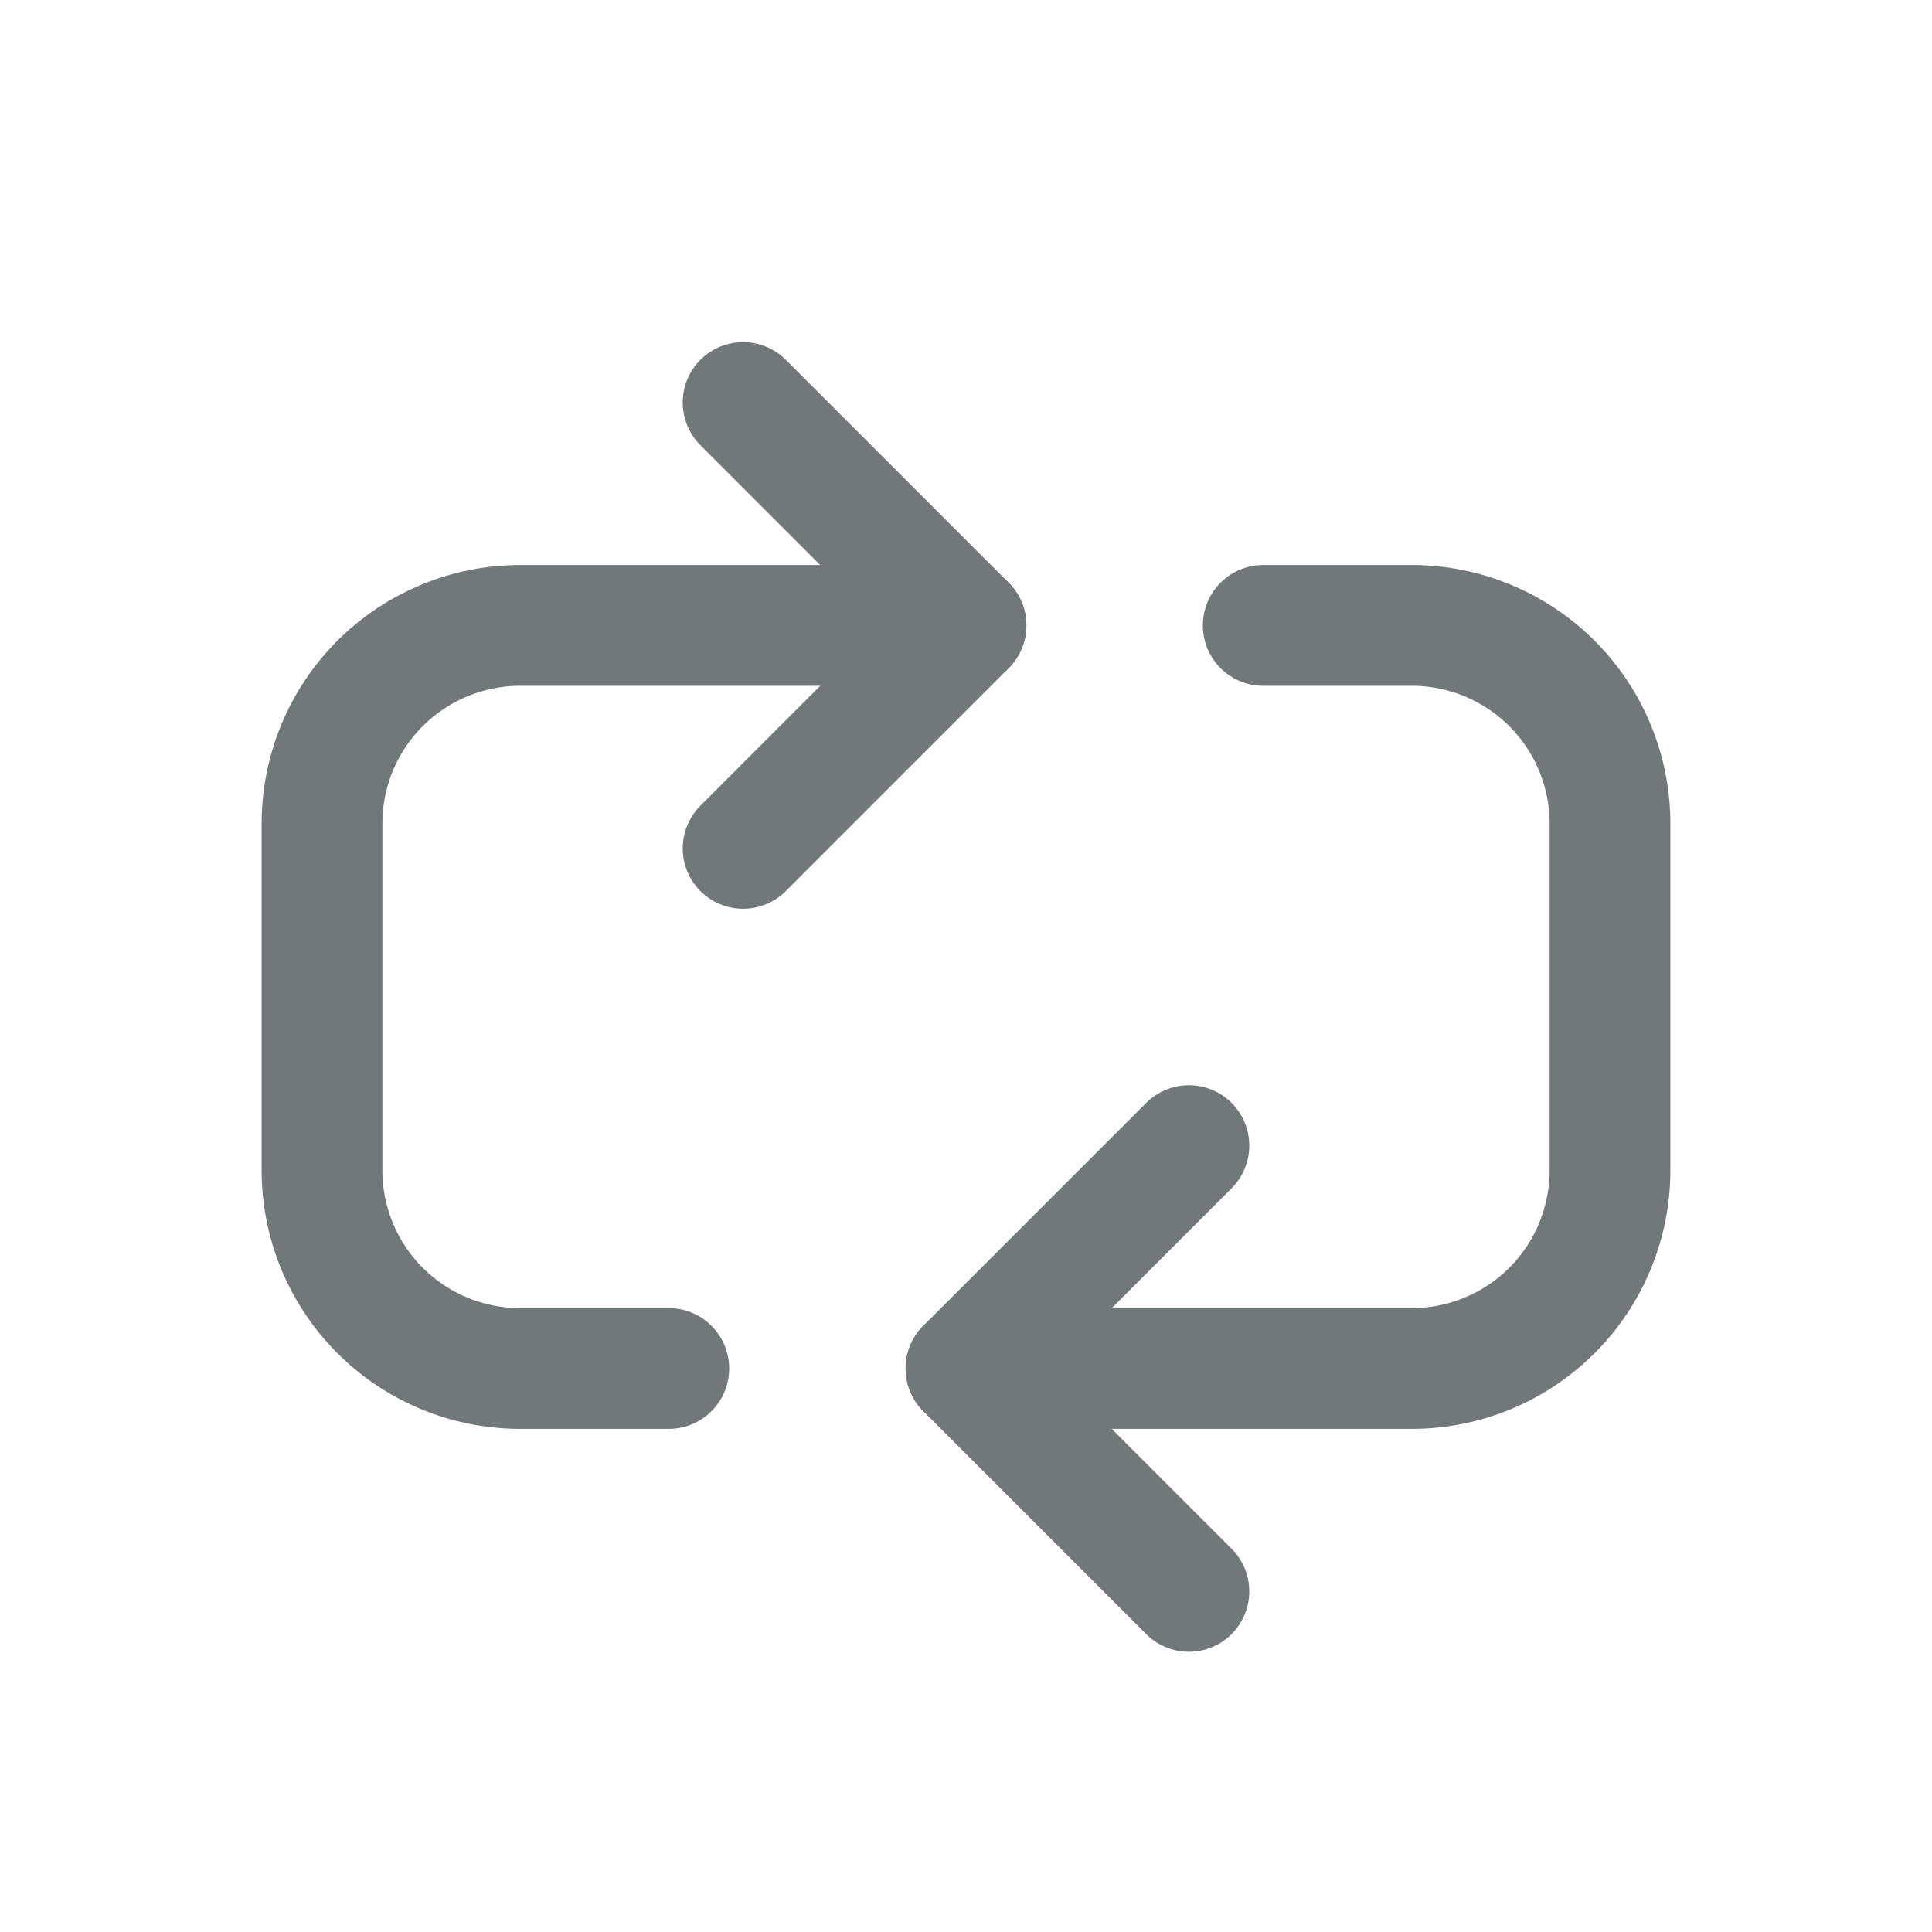
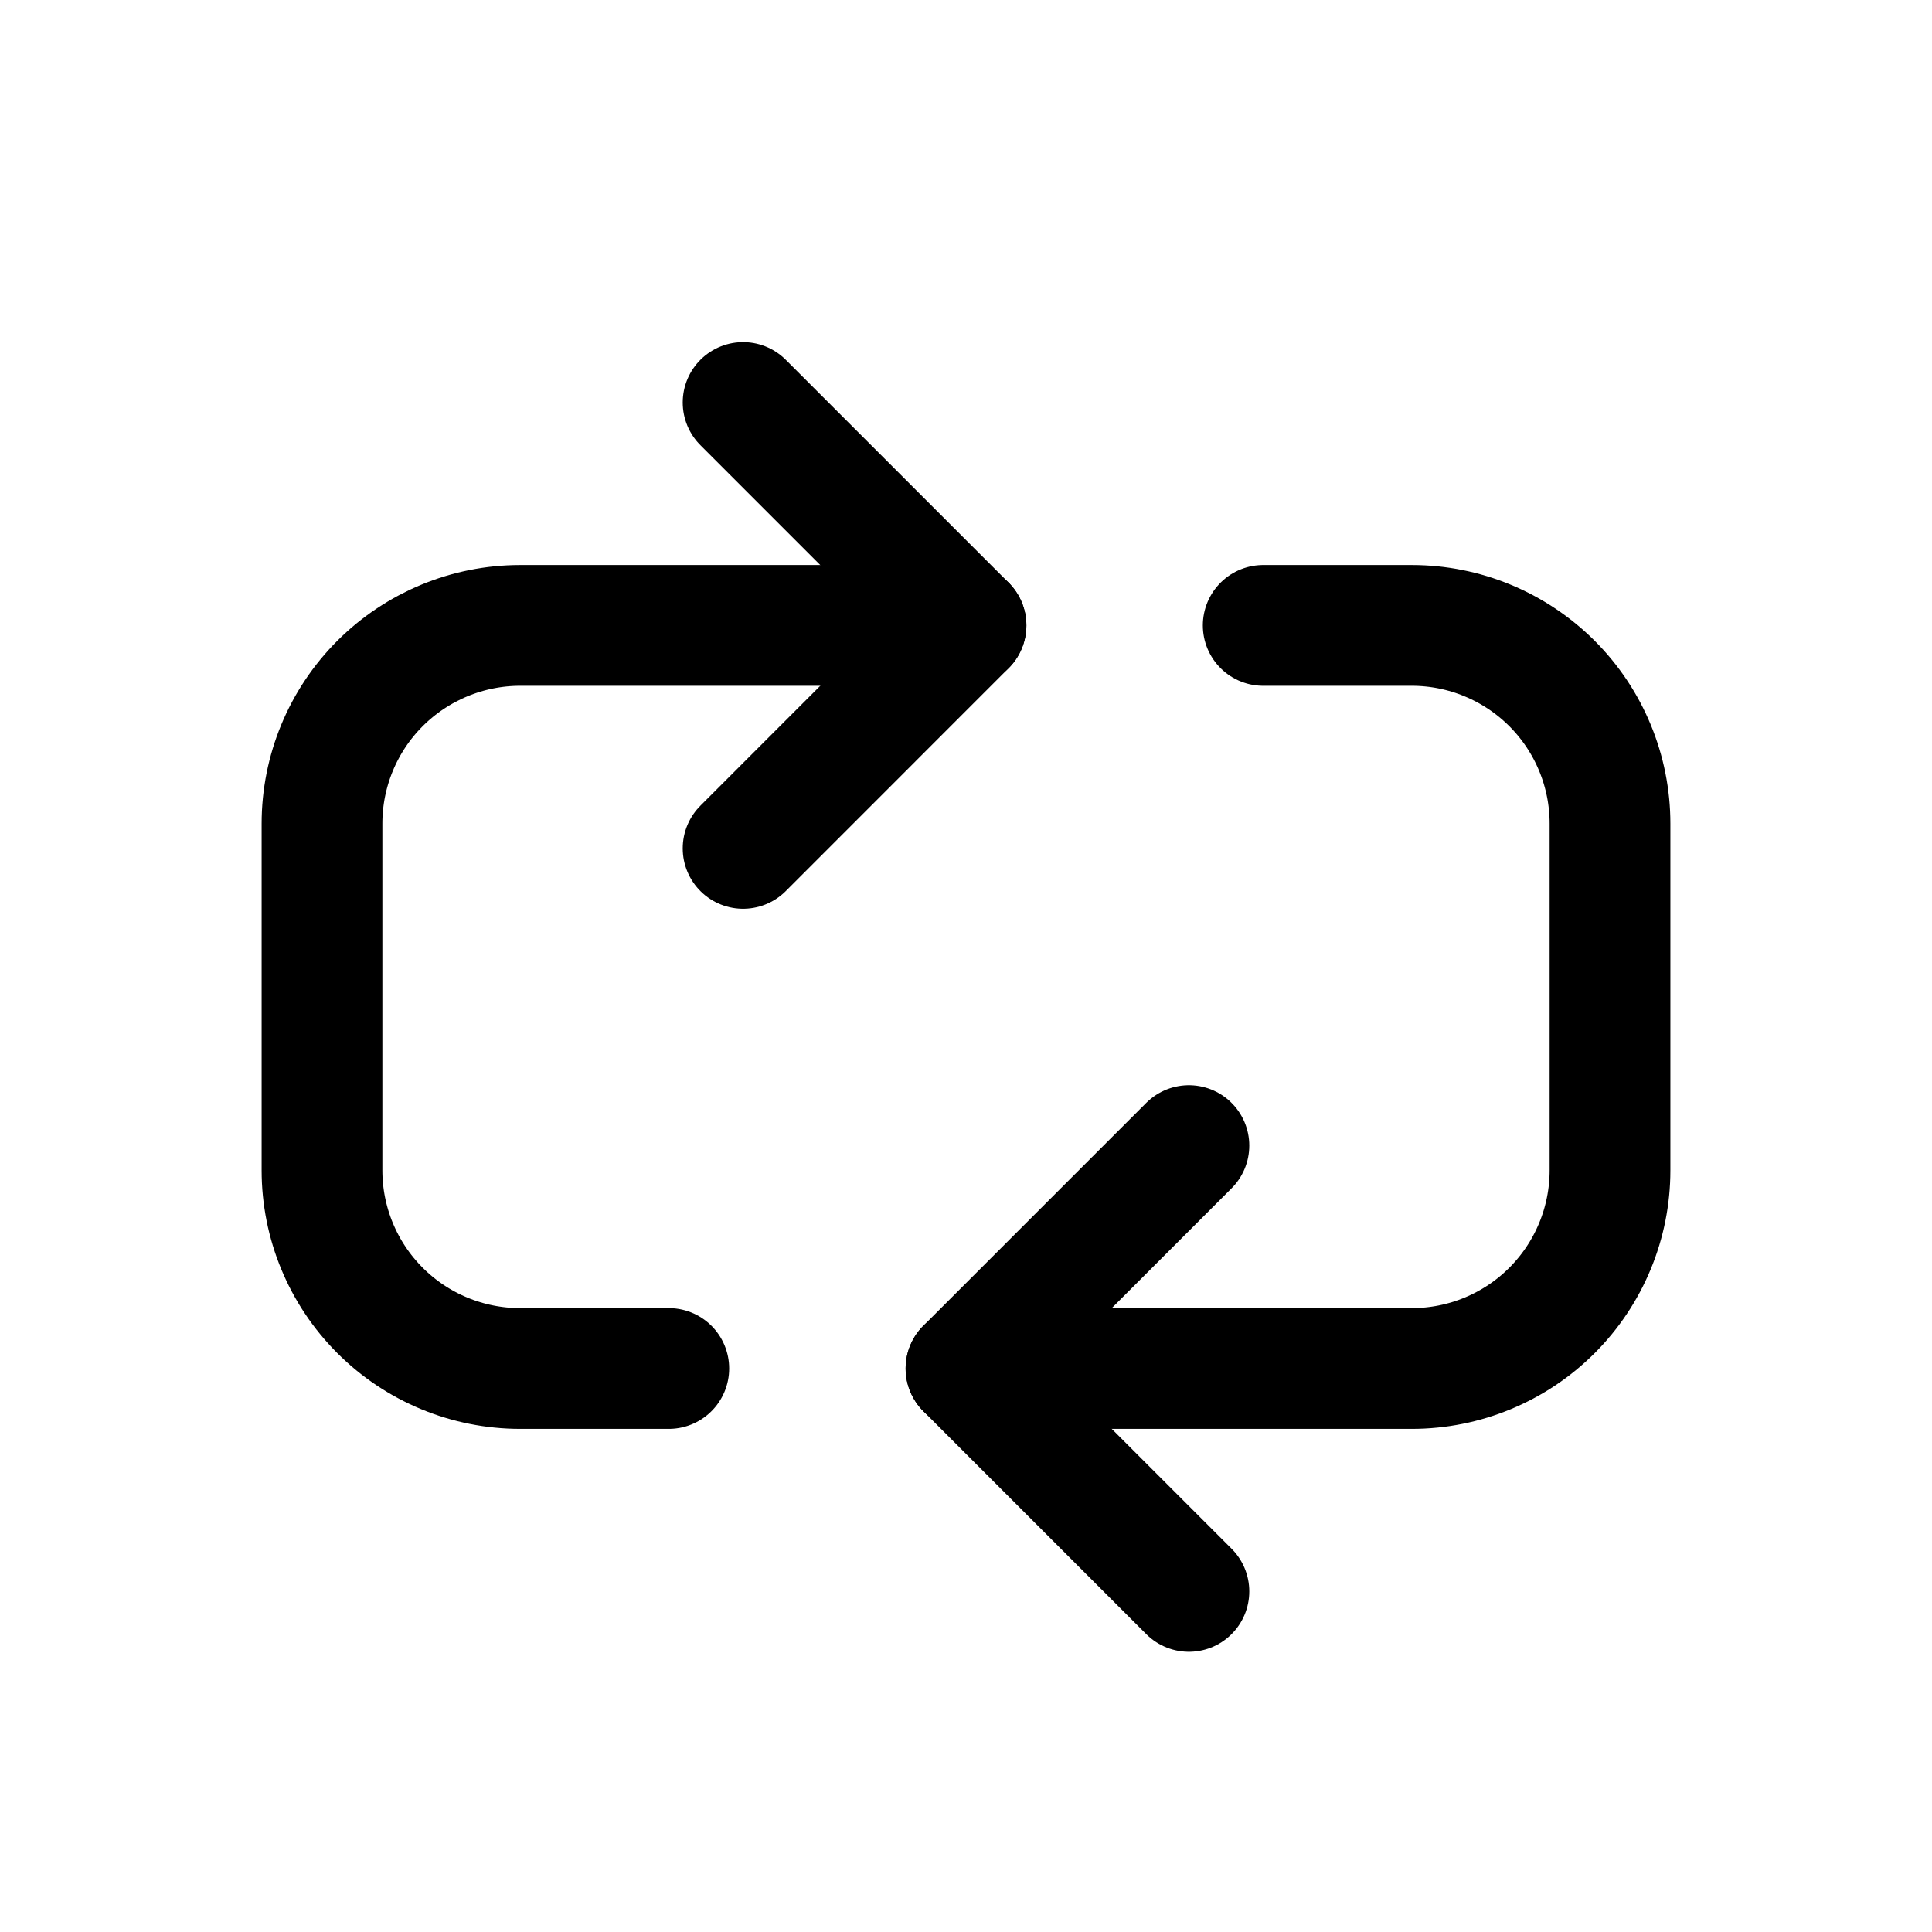
<svg xmlns="http://www.w3.org/2000/svg" width="24" height="24" viewBox="0 0 24 24" fill="none">
-   <path d="M14.769 14.231L12 17L14.769 19.769M9.231 10.539L12 7.769L9.231 5" stroke="#72777A" stroke-width="1.5" stroke-linecap="round" stroke-linejoin="round" />
-   <path d="M12 17H17.538C18.191 17 18.817 16.741 19.279 16.279C19.741 15.817 20 15.191 20 14.538V10.231C20 9.578 19.741 8.952 19.279 8.49C18.817 8.029 18.191 7.769 17.538 7.769H15.692M12 7.769H6.462C5.809 7.769 5.183 8.029 4.721 8.49C4.259 8.952 4 9.578 4 10.231V14.538C4 15.191 4.259 15.817 4.721 16.279C5.183 16.741 5.809 17 6.462 17H8.308" stroke="#72777A" stroke-width="1.5" stroke-linecap="round" stroke-linejoin="round" />
+   <path d="M14.769 14.231L12 17L14.769 19.769M9.231 10.539L12 7.769L9.231 5" stroke="currentColor" stroke-width="1.5" stroke-linecap="round" stroke-linejoin="round" />
+   <path d="M12 17H17.538C18.191 17 18.817 16.741 19.279 16.279C19.741 15.817 20 15.191 20 14.538V10.231C20 9.578 19.741 8.952 19.279 8.49C18.817 8.029 18.191 7.769 17.538 7.769H15.692M12 7.769H6.462C5.809 7.769 5.183 8.029 4.721 8.49C4.259 8.952 4 9.578 4 10.231V14.538C4 15.191 4.259 15.817 4.721 16.279C5.183 16.741 5.809 17 6.462 17H8.308" stroke="currentColor" stroke-width="1.5" stroke-linecap="round" stroke-linejoin="round" />
</svg>
